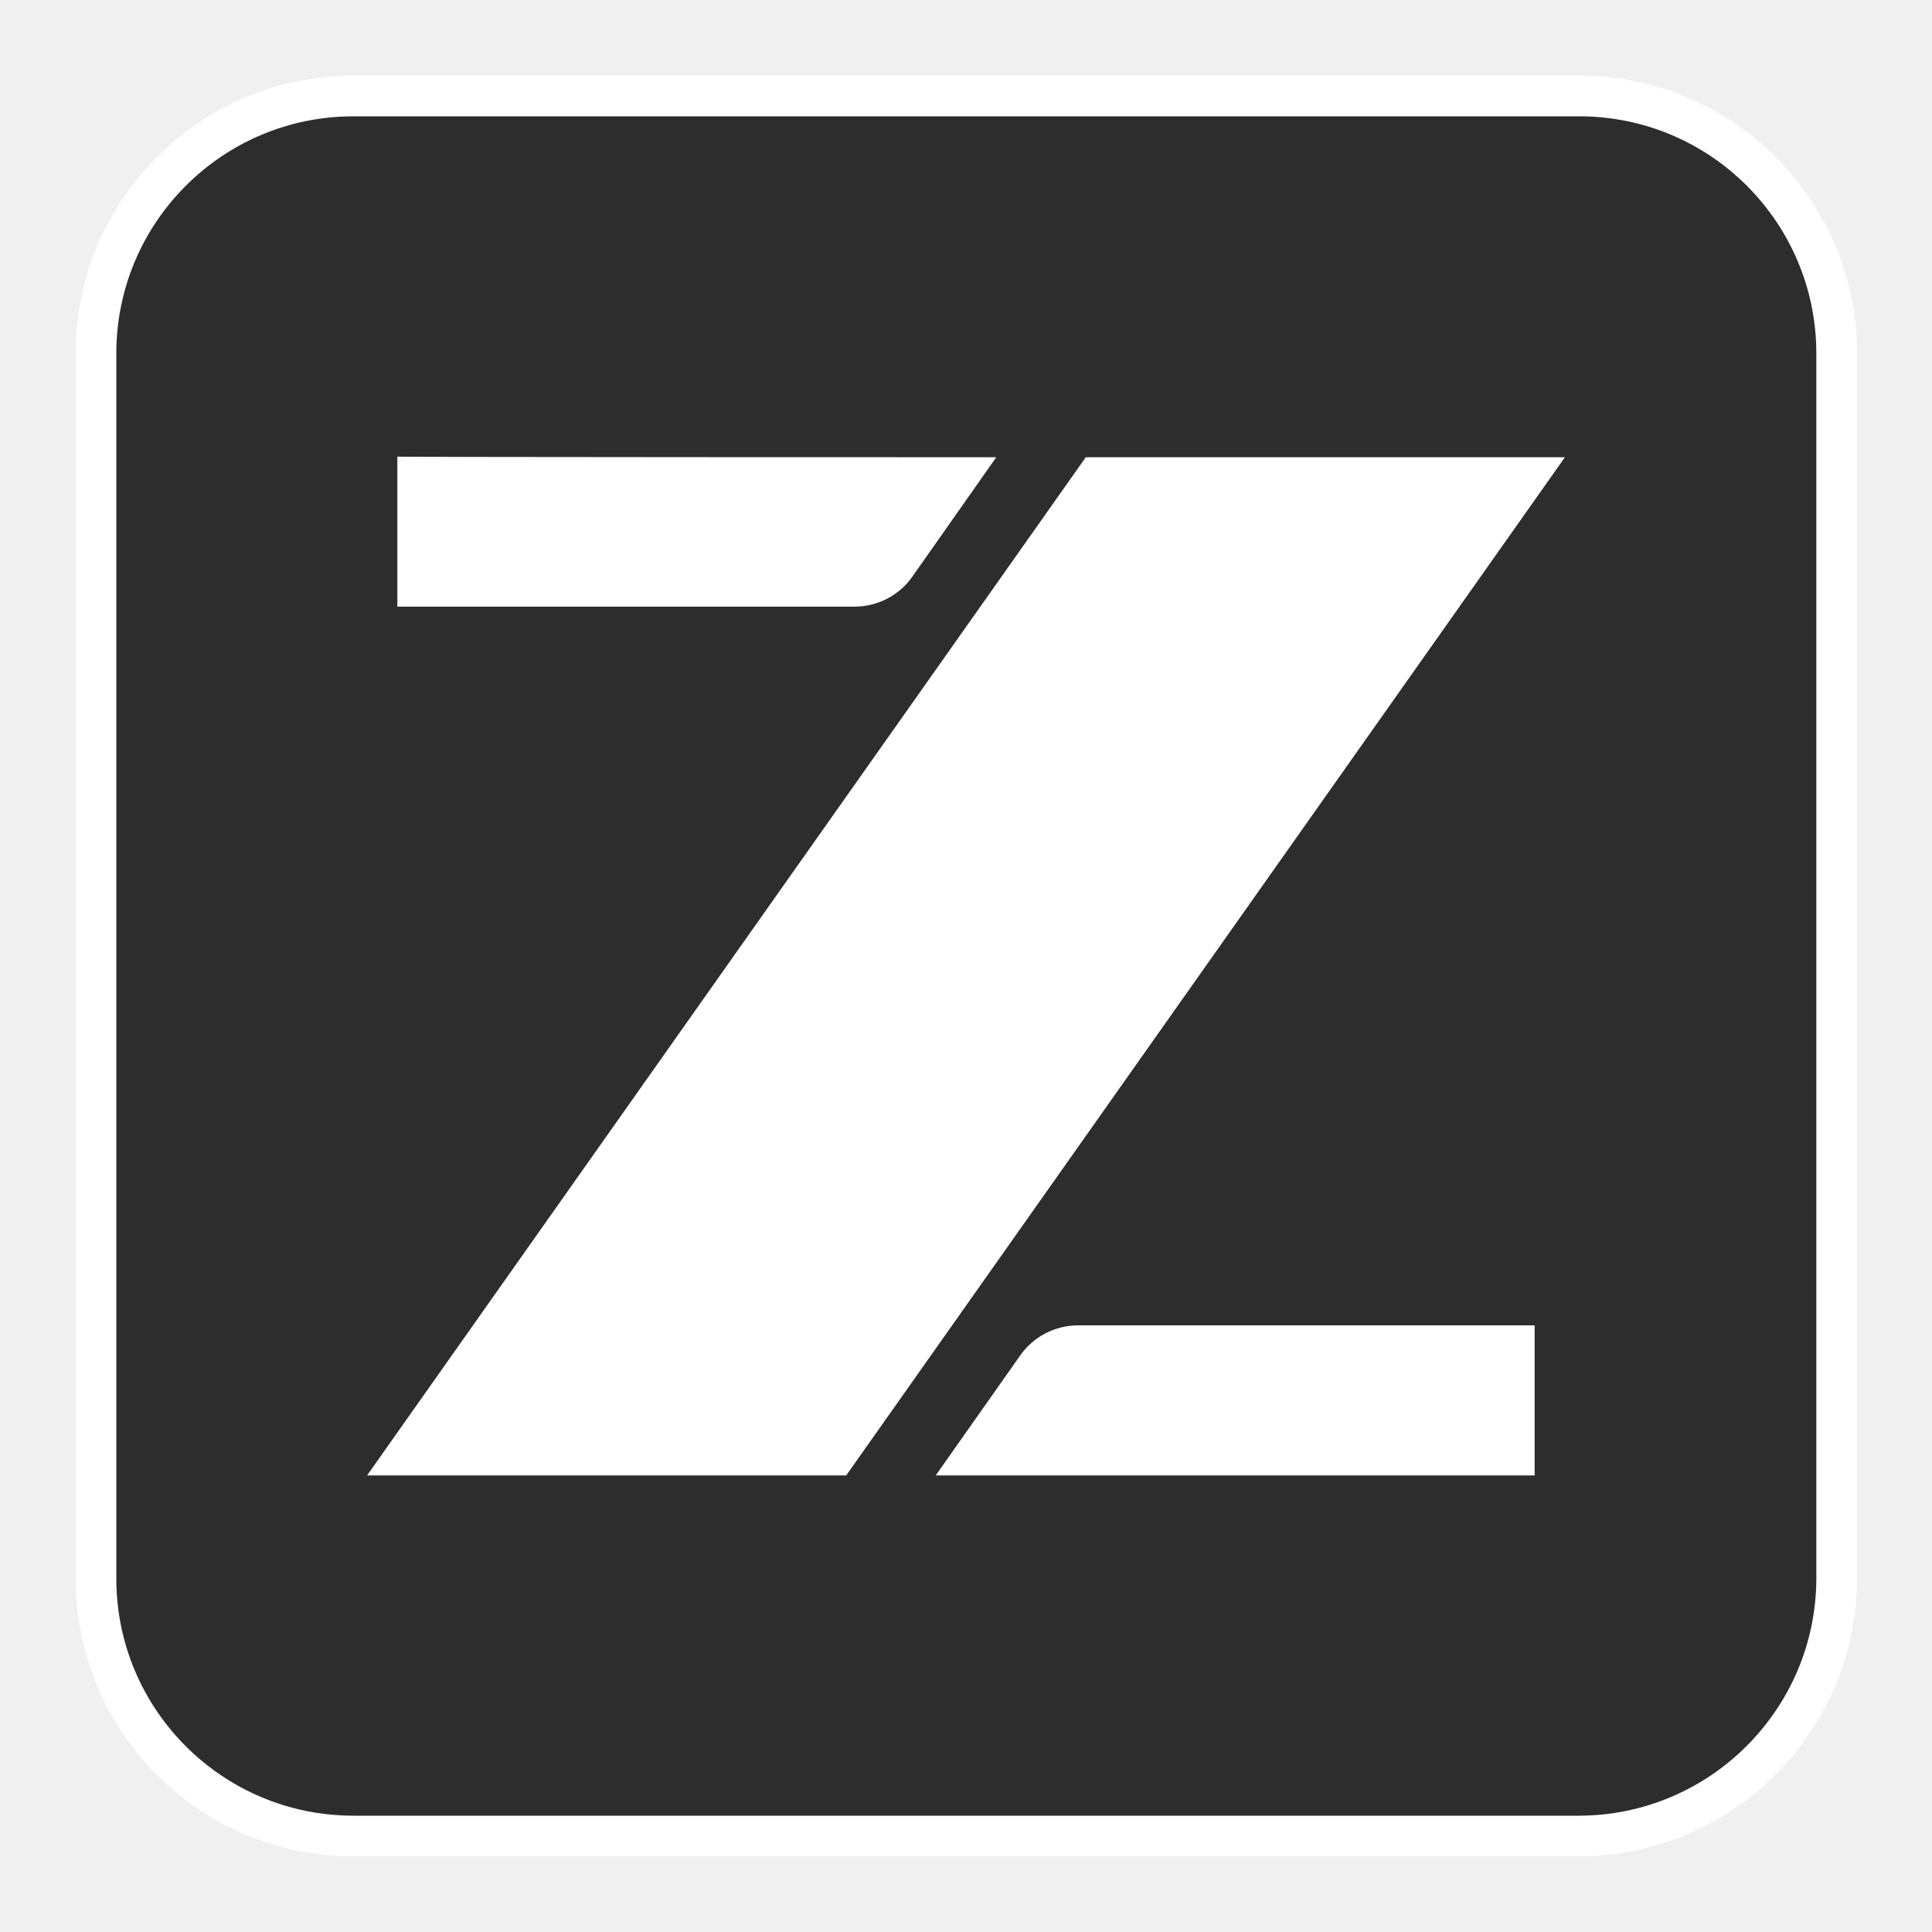
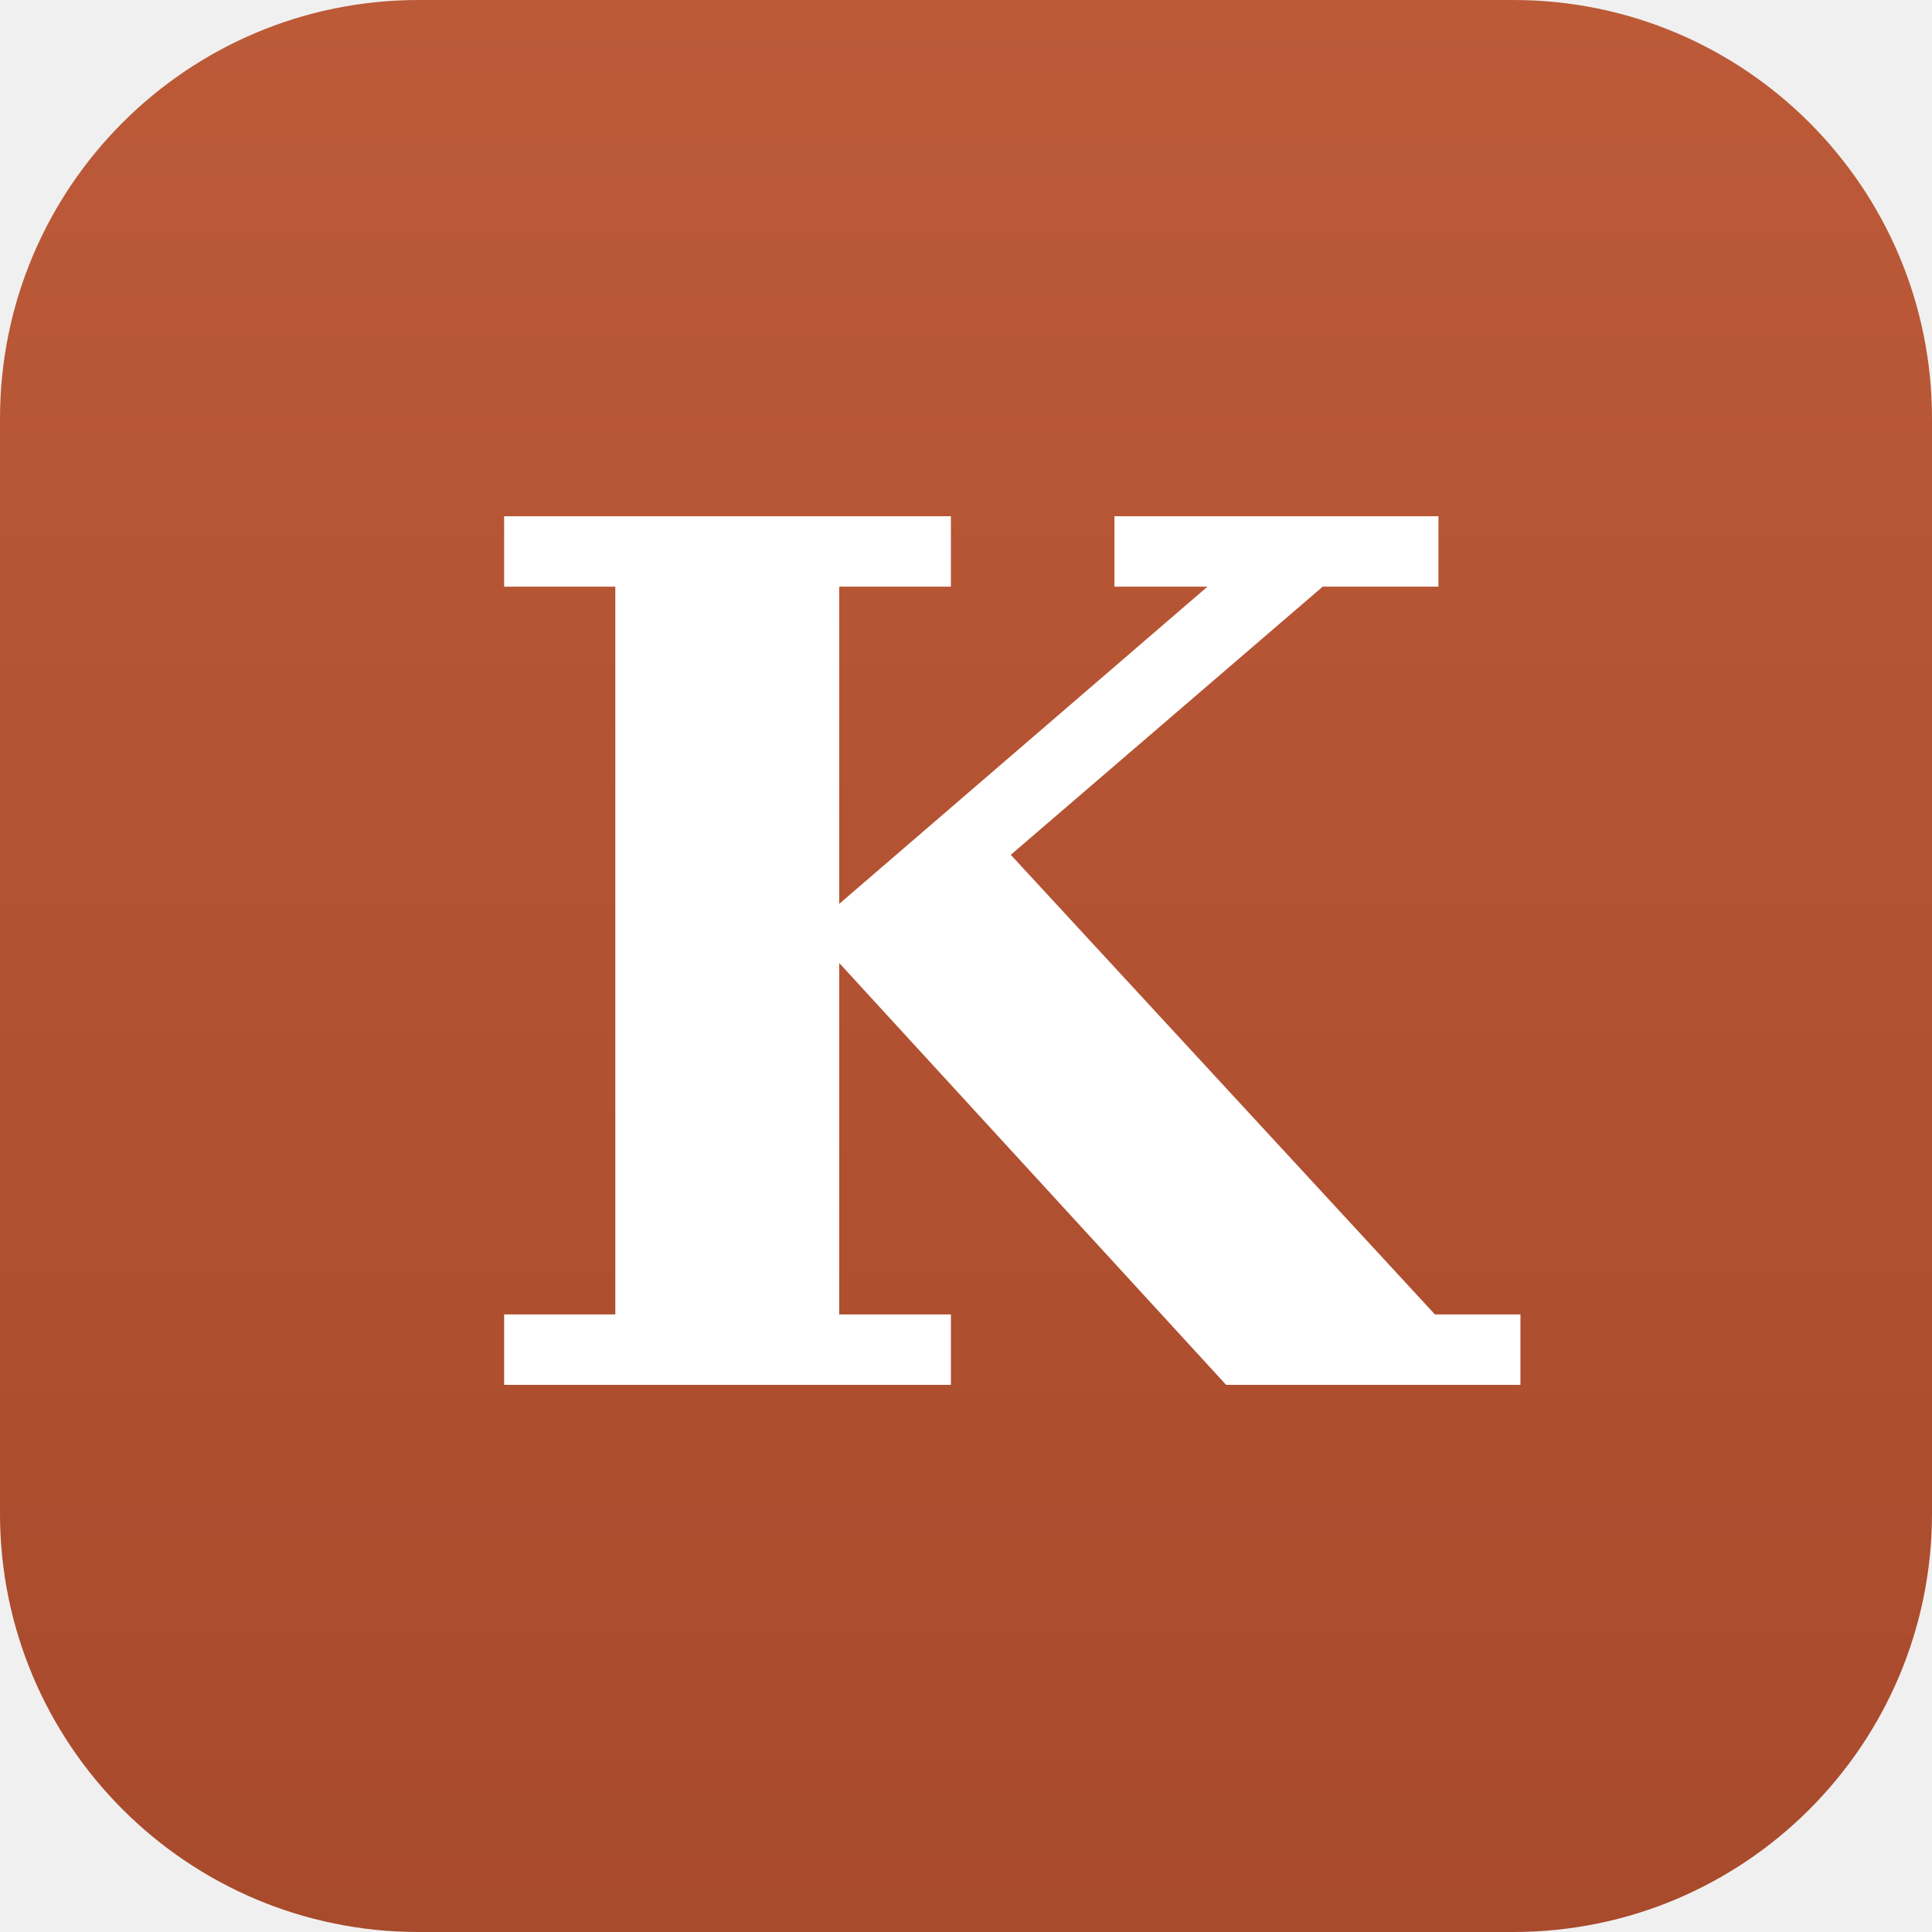
- <svg xmlns="http://www.w3.org/2000/svg" version="1.1" x="0px" y="0px" viewBox="0 0 30 30" style="enable-background:new 0 0 30 30;" xml:space="preserve">
+ <svg xmlns="http://www.w3.org/2000/svg" viewBox="0 0 120 120" width="120" height="120">
  <defs>
-     <style type="text/css">
-     .st194{fill:#2D2D2D;stroke:#FFFFFF;stroke-width:0.632;stroke-miterlimit:10;}
-     .st23{fill:#FFFFFF;}
- 
-     .z-breathe {
-       animation: breathe 2.5s ease-in-out infinite;
-     }
- 
-     @keyframes breathe {
-       0%, 100% { opacity: 0.7; }
-       50% { opacity: 1; }
-     }
-   </style>
+     <linearGradient id="kg" x1="0" y1="0" x2="0" y2="1">
+       <stop offset="0" stop-color="#BC5A38" />
+       <stop offset="1" stop-color="#A84A2C" />
+     </linearGradient>
  </defs>
-   <g>
-     <path class="st194" d="M24.51,28.51H5.49c-2.21,0-4-1.79-4-4V5.49c0-2.21,1.79-4,4-4h19.03c2.21,0,4,1.79,4,4v19.03     C28.51,26.72,26.72,28.51,24.51,28.51z" />
-     <g class="z-breathe">
-       <path class="st23" d="M15.47,7.1l-1.3,1.85c-0.2,0.29-0.54,0.47-0.9,0.47h-7.1V7.09C6.16,7.1,15.47,7.1,15.47,7.1z" />
-       <polygon class="st23" points="24.3,7.1 13.14,22.91 5.7,22.91 16.86,7.1" />
-       <path class="st23" d="M14.53,22.91l1.31-1.86c0.2-0.29,0.54-0.47,0.9-0.47h7.09v2.33H14.53z" />
-     </g>
-   </g>
+   <rect x="0" y="0" width="120" height="120" rx="26" fill="url(#kg)" />
+   <text x="60" y="60" text-anchor="middle" dominant-baseline="central" font-family="Georgia, 'DejaVu Serif', 'Times New Roman', serif" font-weight="700" font-size="74" fill="#FFFFFF">K</text>
</svg>
